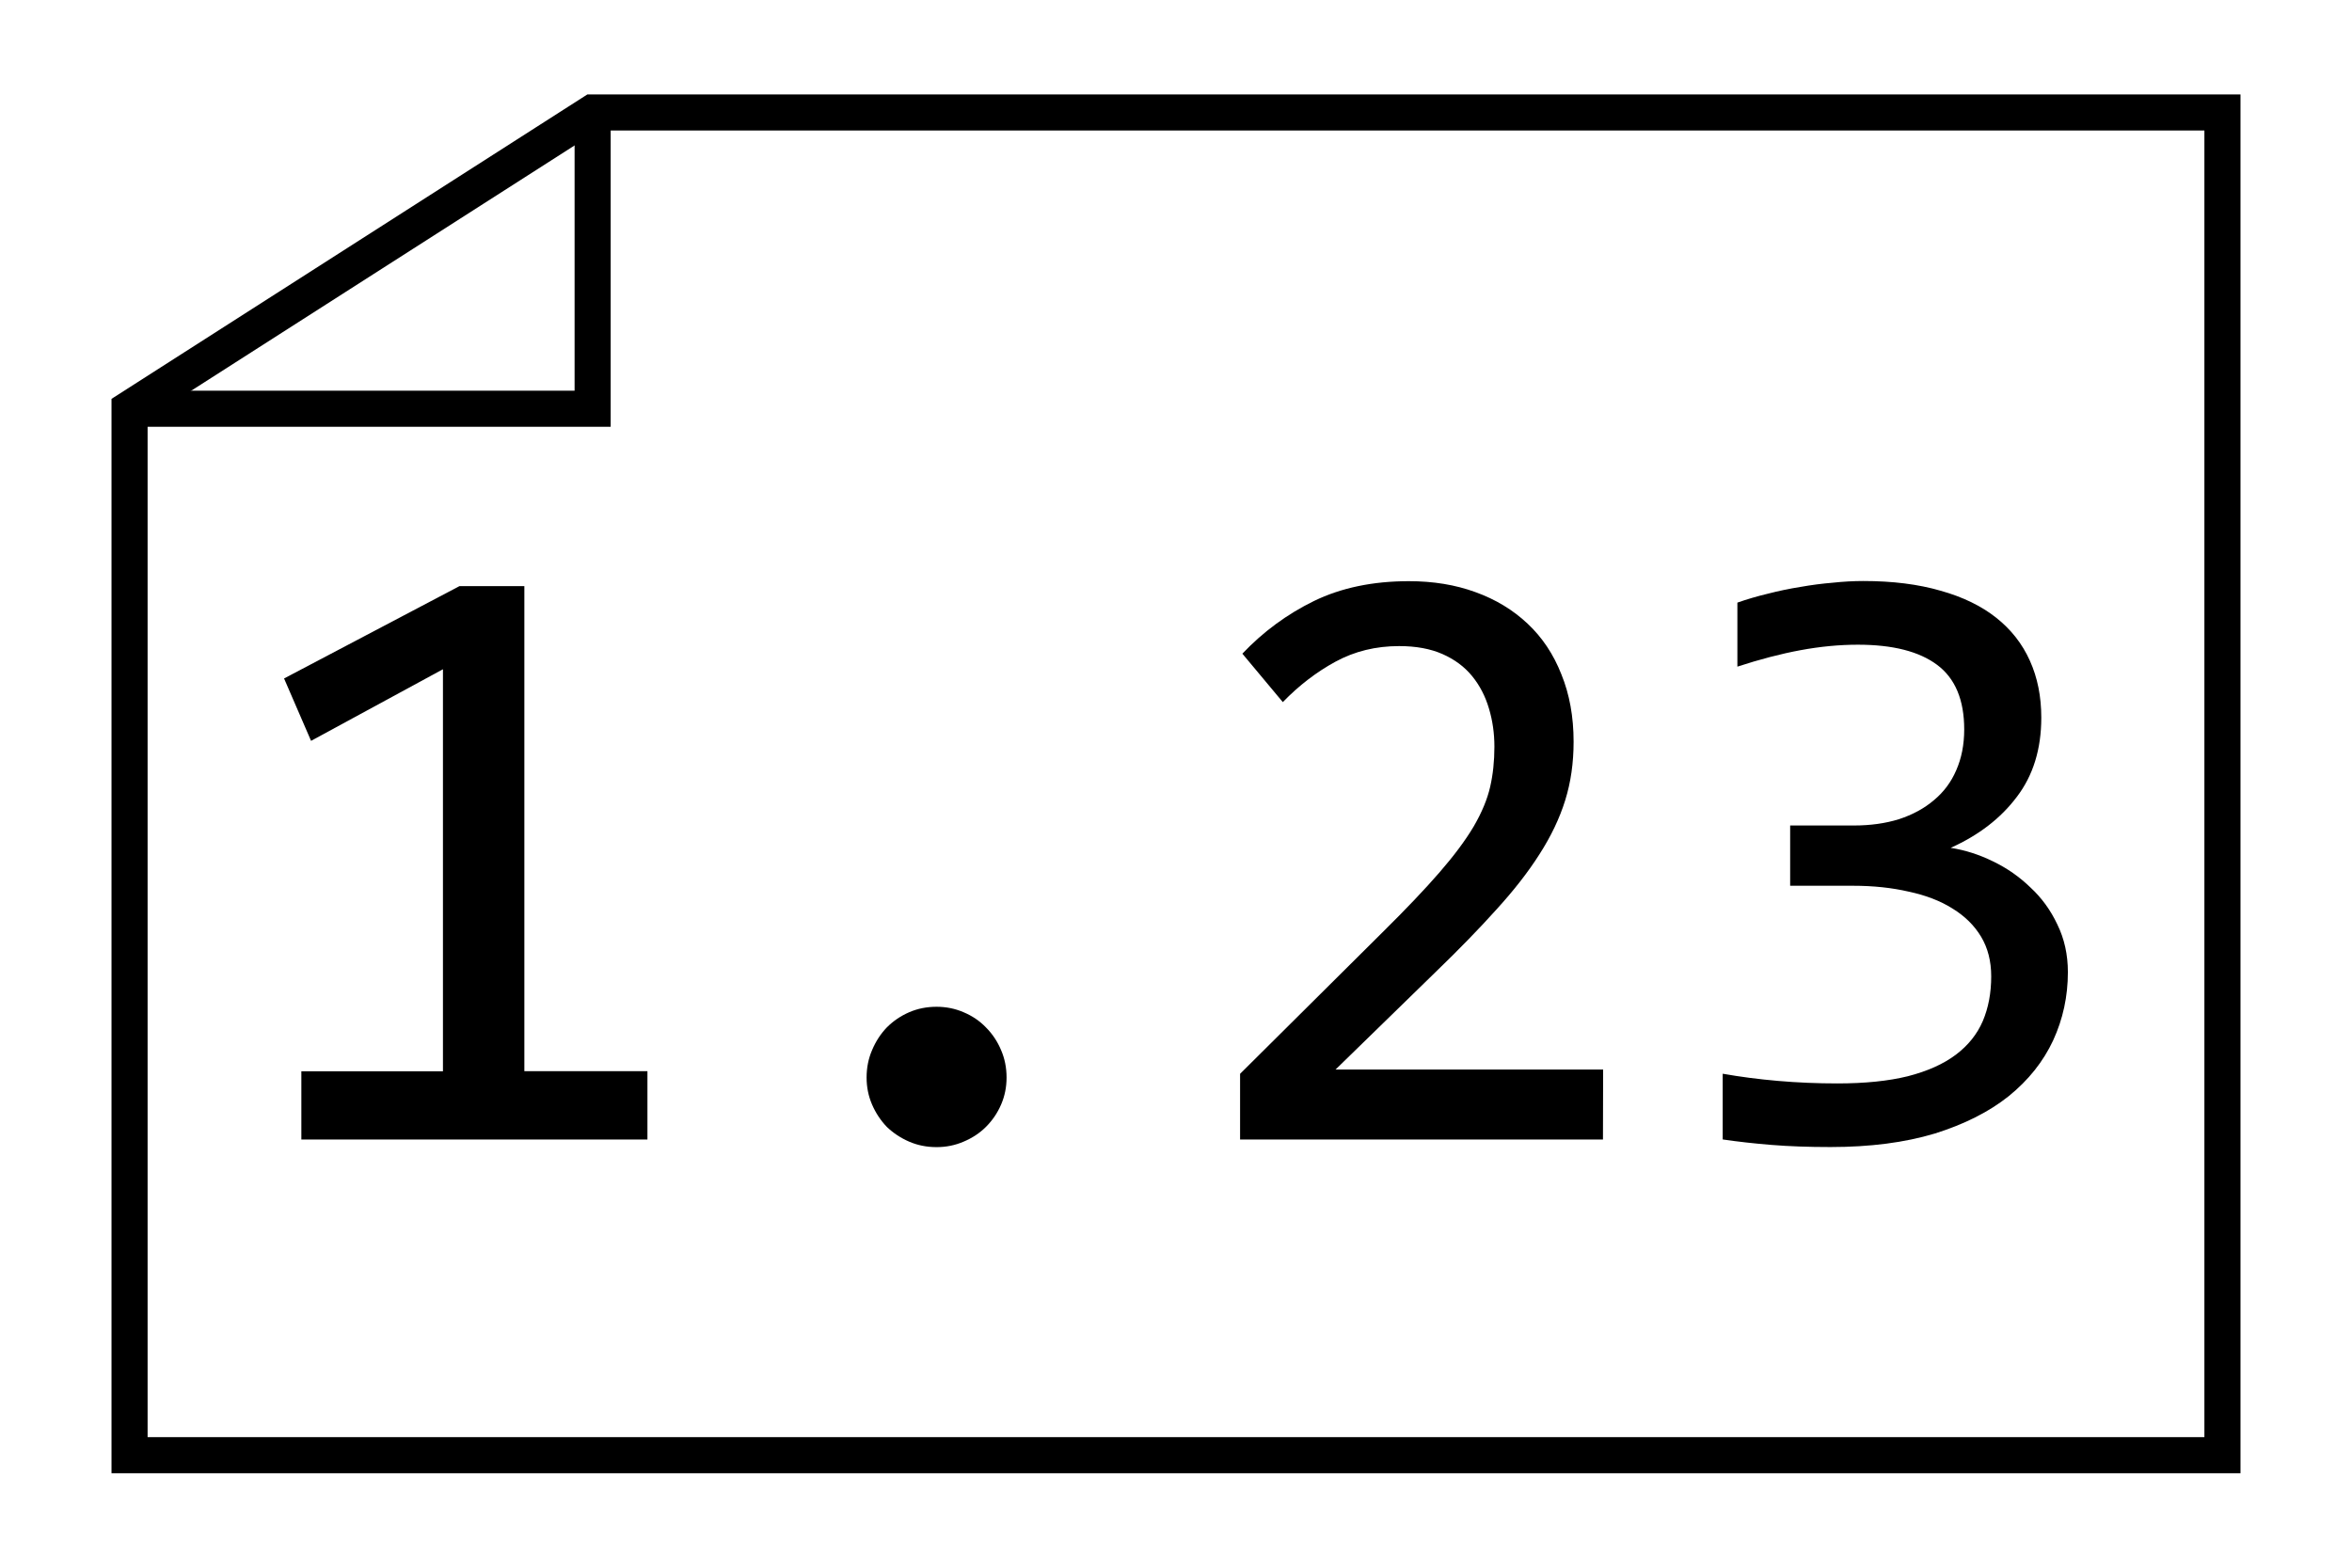
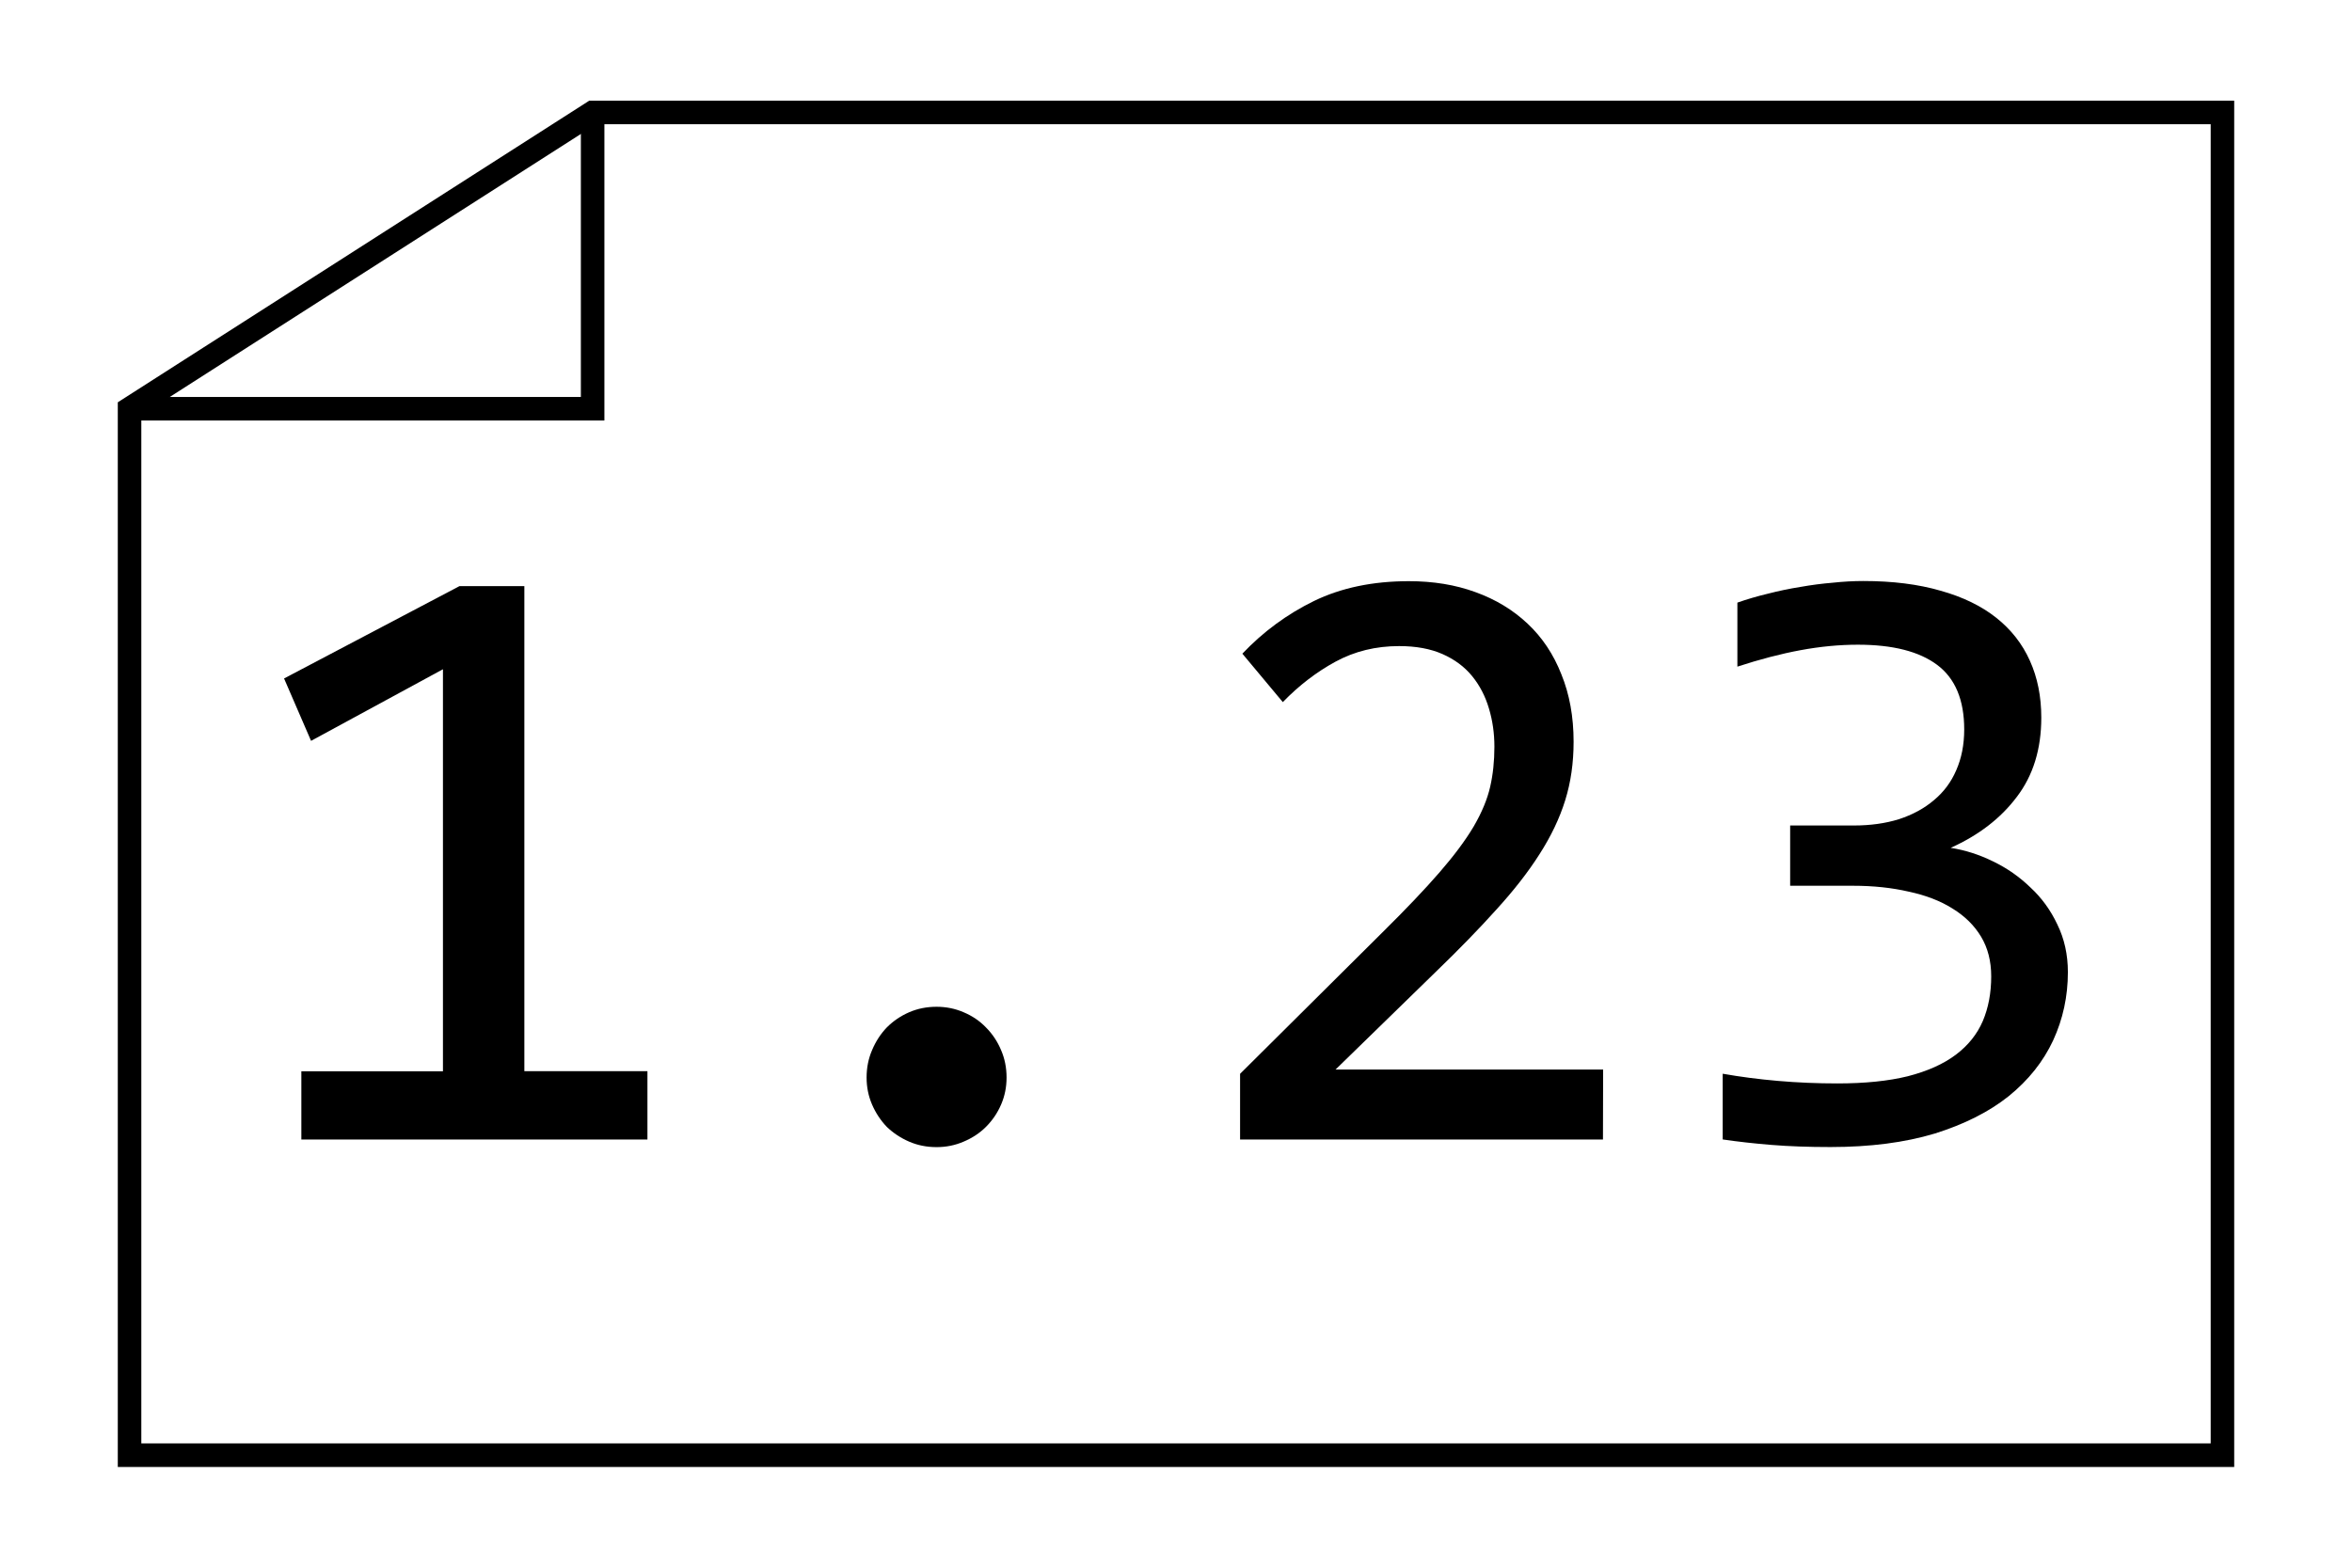
- <svg xmlns="http://www.w3.org/2000/svg" id="svg8" version="1.1" viewBox="0 0 79.375 52.917" height="200" width="300">
+ <svg xmlns="http://www.w3.org/2000/svg" width="300" height="200" viewBox="0 0 79.375 52.917" version="1.1" id="svg8">
  <defs id="defs2">
-     <rect id="rect60" height="21.796" width="46.772" y="264.102" x="14.499" />
+     <rect x="14.499" y="264.102" width="46.772" height="21.796" id="rect60" />
  </defs>
-   <g transform="translate(0,-244.0833)" id="layer1">
-     <path id="path5298" d="m 4.372,257.88 v 35.323 H 75.003 V 247.88 H 20 Z" style="fill:none;stroke:#000000;stroke-width:1.218;stroke-linecap:butt;stroke-linejoin:miter;stroke-miterlimit:4;stroke-dasharray:none;stroke-opacity:1" />
-     <path id="path5300" d="M 4.372,257.88 H 20 l -5e-6,-10" style="fill:none;stroke:#000000;stroke-width:1.218;stroke-linecap:butt;stroke-linejoin:miter;stroke-miterlimit:4;stroke-dasharray:none;stroke-opacity:1" />
-     <g style="font-style:normal;font-weight:normal;font-size:10.583px;line-height:1.25;font-family:sans-serif;white-space:pre;shape-inside:url(#rect60);fill:#000000;fill-opacity:1;stroke:none" id="text58" transform="matrix(2.752651,0,0,2.752651,-32.24568,-471.0093)" aria-label="1.23">
-       <path id="path64" style="font-style:normal;font-variant:normal;font-weight:normal;font-stretch:normal;font-family:Consolas;-inkscape-font-specification:Consolas" d="m 19.652,273.757 h -4.243 v -0.837 h 1.736 v -4.93 l -1.617,0.878 -0.331,-0.765 2.15,-1.132 h 0.796 v 5.948 h 1.509 z" />
-       <path id="path66" style="font-style:normal;font-variant:normal;font-weight:normal;font-stretch:normal;font-family:Consolas;-inkscape-font-specification:Consolas" d="m 23.197,272.129 q 0.176,0 0.331,0.067 0.16,0.067 0.274,0.186 0.119,0.119 0.186,0.279 0.067,0.155 0.067,0.336 0,0.176 -0.067,0.331 -0.067,0.155 -0.186,0.274 -0.114,0.114 -0.274,0.181 -0.155,0.067 -0.331,0.067 -0.181,0 -0.336,-0.067 -0.155,-0.067 -0.274,-0.181 -0.114,-0.119 -0.181,-0.274 -0.067,-0.155 -0.067,-0.331 0,-0.181 0.067,-0.336 0.067,-0.16 0.181,-0.279 0.119,-0.119 0.274,-0.186 0.155,-0.067 0.336,-0.067 z" />
-       <path id="path68" style="font-style:normal;font-variant:normal;font-weight:normal;font-stretch:normal;font-family:Consolas;-inkscape-font-specification:Consolas" d="m 31.367,273.757 h -4.449 v -0.806 l 1.747,-1.736 q 0.429,-0.424 0.698,-0.734 0.269,-0.31 0.419,-0.563 0.15,-0.258 0.202,-0.486 0.052,-0.227 0.052,-0.491 0,-0.248 -0.067,-0.47 -0.067,-0.227 -0.207,-0.398 -0.14,-0.171 -0.362,-0.269 -0.222,-0.098 -0.532,-0.098 -0.429,0 -0.78,0.191 -0.351,0.191 -0.646,0.496 l -0.496,-0.594 q 0.382,-0.403 0.878,-0.646 0.501,-0.243 1.163,-0.243 0.45,0 0.816,0.134 0.372,0.134 0.641,0.388 0.269,0.253 0.413,0.62 0.15,0.367 0.15,0.827 0,0.388 -0.103,0.718 -0.103,0.331 -0.315,0.661 -0.207,0.326 -0.527,0.677 -0.315,0.351 -0.749,0.77 l -1.225,1.194 h 3.281 z" />
-       <path id="path70" style="font-style:normal;font-variant:normal;font-weight:normal;font-stretch:normal;font-family:Consolas;-inkscape-font-specification:Consolas" d="m 37.067,271.705 q 0,0.444 -0.181,0.837 -0.181,0.388 -0.543,0.682 -0.362,0.289 -0.91,0.46 -0.548,0.165 -1.276,0.165 -0.403,0 -0.723,-0.026 -0.32,-0.026 -0.599,-0.067 v -0.806 q 0.32,0.057 0.677,0.088 0.357,0.031 0.729,0.031 0.506,0 0.863,-0.088 0.362,-0.093 0.589,-0.264 0.227,-0.171 0.331,-0.413 0.103,-0.243 0.103,-0.548 0,-0.279 -0.124,-0.486 -0.124,-0.207 -0.351,-0.346 -0.222,-0.14 -0.537,-0.207 -0.31,-0.072 -0.682,-0.072 H 33.662 v -0.739 h 0.78 q 0.305,0 0.553,-0.077 0.253,-0.083 0.429,-0.233 0.181,-0.15 0.274,-0.367 0.098,-0.222 0.098,-0.501 0,-0.543 -0.331,-0.791 -0.331,-0.248 -0.972,-0.248 -0.341,0 -0.703,0.067 -0.362,0.067 -0.775,0.202 v -0.785 q 0.176,-0.062 0.372,-0.109 0.202,-0.052 0.398,-0.083 0.202,-0.036 0.398,-0.052 0.196,-0.021 0.377,-0.021 0.537,0 0.946,0.119 0.408,0.114 0.682,0.331 0.274,0.217 0.413,0.527 0.14,0.31 0.14,0.698 0,0.579 -0.3,0.972 -0.295,0.393 -0.811,0.625 0.264,0.041 0.517,0.165 0.258,0.124 0.46,0.32 0.207,0.191 0.331,0.455 0.129,0.264 0.129,0.584 z" />
+   <g id="layer1" transform="translate(0,-244.0833)">
+     <path style="fill:none;stroke:#000000;stroke-width:0.794;stroke-linecap:butt;stroke-linejoin:miter;stroke-miterlimit:4;stroke-dasharray:none;stroke-opacity:1" d="m 4.372,257.88 v 35.323 H 75.003 V 247.88 H 20 Z" id="path5298" />
+     <path style="fill:none;stroke:#000000;stroke-width:0.794;stroke-linecap:butt;stroke-linejoin:miter;stroke-miterlimit:4;stroke-dasharray:none;stroke-opacity:1" d="M 4.372,257.88 H 20 l -5e-6,-10" id="path5300" />
+     <g aria-label="1.23" transform="matrix(2.752651,0,0,2.752651,-32.24568,-471.0093)" id="text58" style="font-style:normal;font-weight:normal;font-size:10.583px;line-height:1.25;font-family:sans-serif;white-space:pre;shape-inside:url(#rect60);fill:#000000;fill-opacity:1;stroke:none;stroke-width:0.288;stroke-miterlimit:4;stroke-dasharray:none">
+       <path d="m 19.652,273.757 h -4.243 v -0.837 h 1.736 v -4.93 l -1.617,0.878 -0.331,-0.765 2.15,-1.132 h 0.796 v 5.948 h 1.509 z" style="font-style:normal;font-variant:normal;font-weight:normal;font-stretch:normal;font-family:Consolas;-inkscape-font-specification:Consolas;stroke-width:0.288;stroke-miterlimit:4;stroke-dasharray:none" id="path64" />
+       <path d="m 23.197,272.129 q 0.176,0 0.331,0.067 0.16,0.067 0.274,0.186 0.119,0.119 0.186,0.279 0.067,0.155 0.067,0.336 0,0.176 -0.067,0.331 -0.067,0.155 -0.186,0.274 -0.114,0.114 -0.274,0.181 -0.155,0.067 -0.331,0.067 -0.181,0 -0.336,-0.067 -0.155,-0.067 -0.274,-0.181 -0.114,-0.119 -0.181,-0.274 -0.067,-0.155 -0.067,-0.331 0,-0.181 0.067,-0.336 0.067,-0.16 0.181,-0.279 0.119,-0.119 0.274,-0.186 0.155,-0.067 0.336,-0.067 z" style="font-style:normal;font-variant:normal;font-weight:normal;font-stretch:normal;font-family:Consolas;-inkscape-font-specification:Consolas;stroke-width:0.288;stroke-miterlimit:4;stroke-dasharray:none" id="path66" />
+       <path d="m 31.367,273.757 h -4.449 v -0.806 l 1.747,-1.736 q 0.429,-0.424 0.698,-0.734 0.269,-0.31 0.419,-0.563 0.15,-0.258 0.202,-0.486 0.052,-0.227 0.052,-0.491 0,-0.248 -0.067,-0.47 -0.067,-0.227 -0.207,-0.398 -0.14,-0.171 -0.362,-0.269 -0.222,-0.098 -0.532,-0.098 -0.429,0 -0.78,0.191 -0.351,0.191 -0.646,0.496 l -0.496,-0.594 q 0.382,-0.403 0.878,-0.646 0.501,-0.243 1.163,-0.243 0.45,0 0.816,0.134 0.372,0.134 0.641,0.388 0.269,0.253 0.413,0.62 0.15,0.367 0.15,0.827 0,0.388 -0.103,0.718 -0.103,0.331 -0.315,0.661 -0.207,0.326 -0.527,0.677 -0.315,0.351 -0.749,0.77 l -1.225,1.194 h 3.281 z" style="font-style:normal;font-variant:normal;font-weight:normal;font-stretch:normal;font-family:Consolas;-inkscape-font-specification:Consolas;stroke-width:0.288;stroke-miterlimit:4;stroke-dasharray:none" id="path68" />
+       <path d="m 37.067,271.705 q 0,0.444 -0.181,0.837 -0.181,0.388 -0.543,0.682 -0.362,0.289 -0.91,0.46 -0.548,0.165 -1.276,0.165 -0.403,0 -0.723,-0.026 -0.32,-0.026 -0.599,-0.067 v -0.806 q 0.32,0.057 0.677,0.088 0.357,0.031 0.729,0.031 0.506,0 0.863,-0.088 0.362,-0.093 0.589,-0.264 0.227,-0.171 0.331,-0.413 0.103,-0.243 0.103,-0.548 0,-0.279 -0.124,-0.486 -0.124,-0.207 -0.351,-0.346 -0.222,-0.14 -0.537,-0.207 -0.31,-0.072 -0.682,-0.072 H 33.662 v -0.739 h 0.78 q 0.305,0 0.553,-0.077 0.253,-0.083 0.429,-0.233 0.181,-0.15 0.274,-0.367 0.098,-0.222 0.098,-0.501 0,-0.543 -0.331,-0.791 -0.331,-0.248 -0.972,-0.248 -0.341,0 -0.703,0.067 -0.362,0.067 -0.775,0.202 v -0.785 q 0.176,-0.062 0.372,-0.109 0.202,-0.052 0.398,-0.083 0.202,-0.036 0.398,-0.052 0.196,-0.021 0.377,-0.021 0.537,0 0.946,0.119 0.408,0.114 0.682,0.331 0.274,0.217 0.413,0.527 0.14,0.31 0.14,0.698 0,0.579 -0.3,0.972 -0.295,0.393 -0.811,0.625 0.264,0.041 0.517,0.165 0.258,0.124 0.46,0.32 0.207,0.191 0.331,0.455 0.129,0.264 0.129,0.584 z" style="font-style:normal;font-variant:normal;font-weight:normal;font-stretch:normal;font-family:Consolas;-inkscape-font-specification:Consolas;stroke-width:0.288;stroke-miterlimit:4;stroke-dasharray:none" id="path70" />
    </g>
  </g>
</svg>
